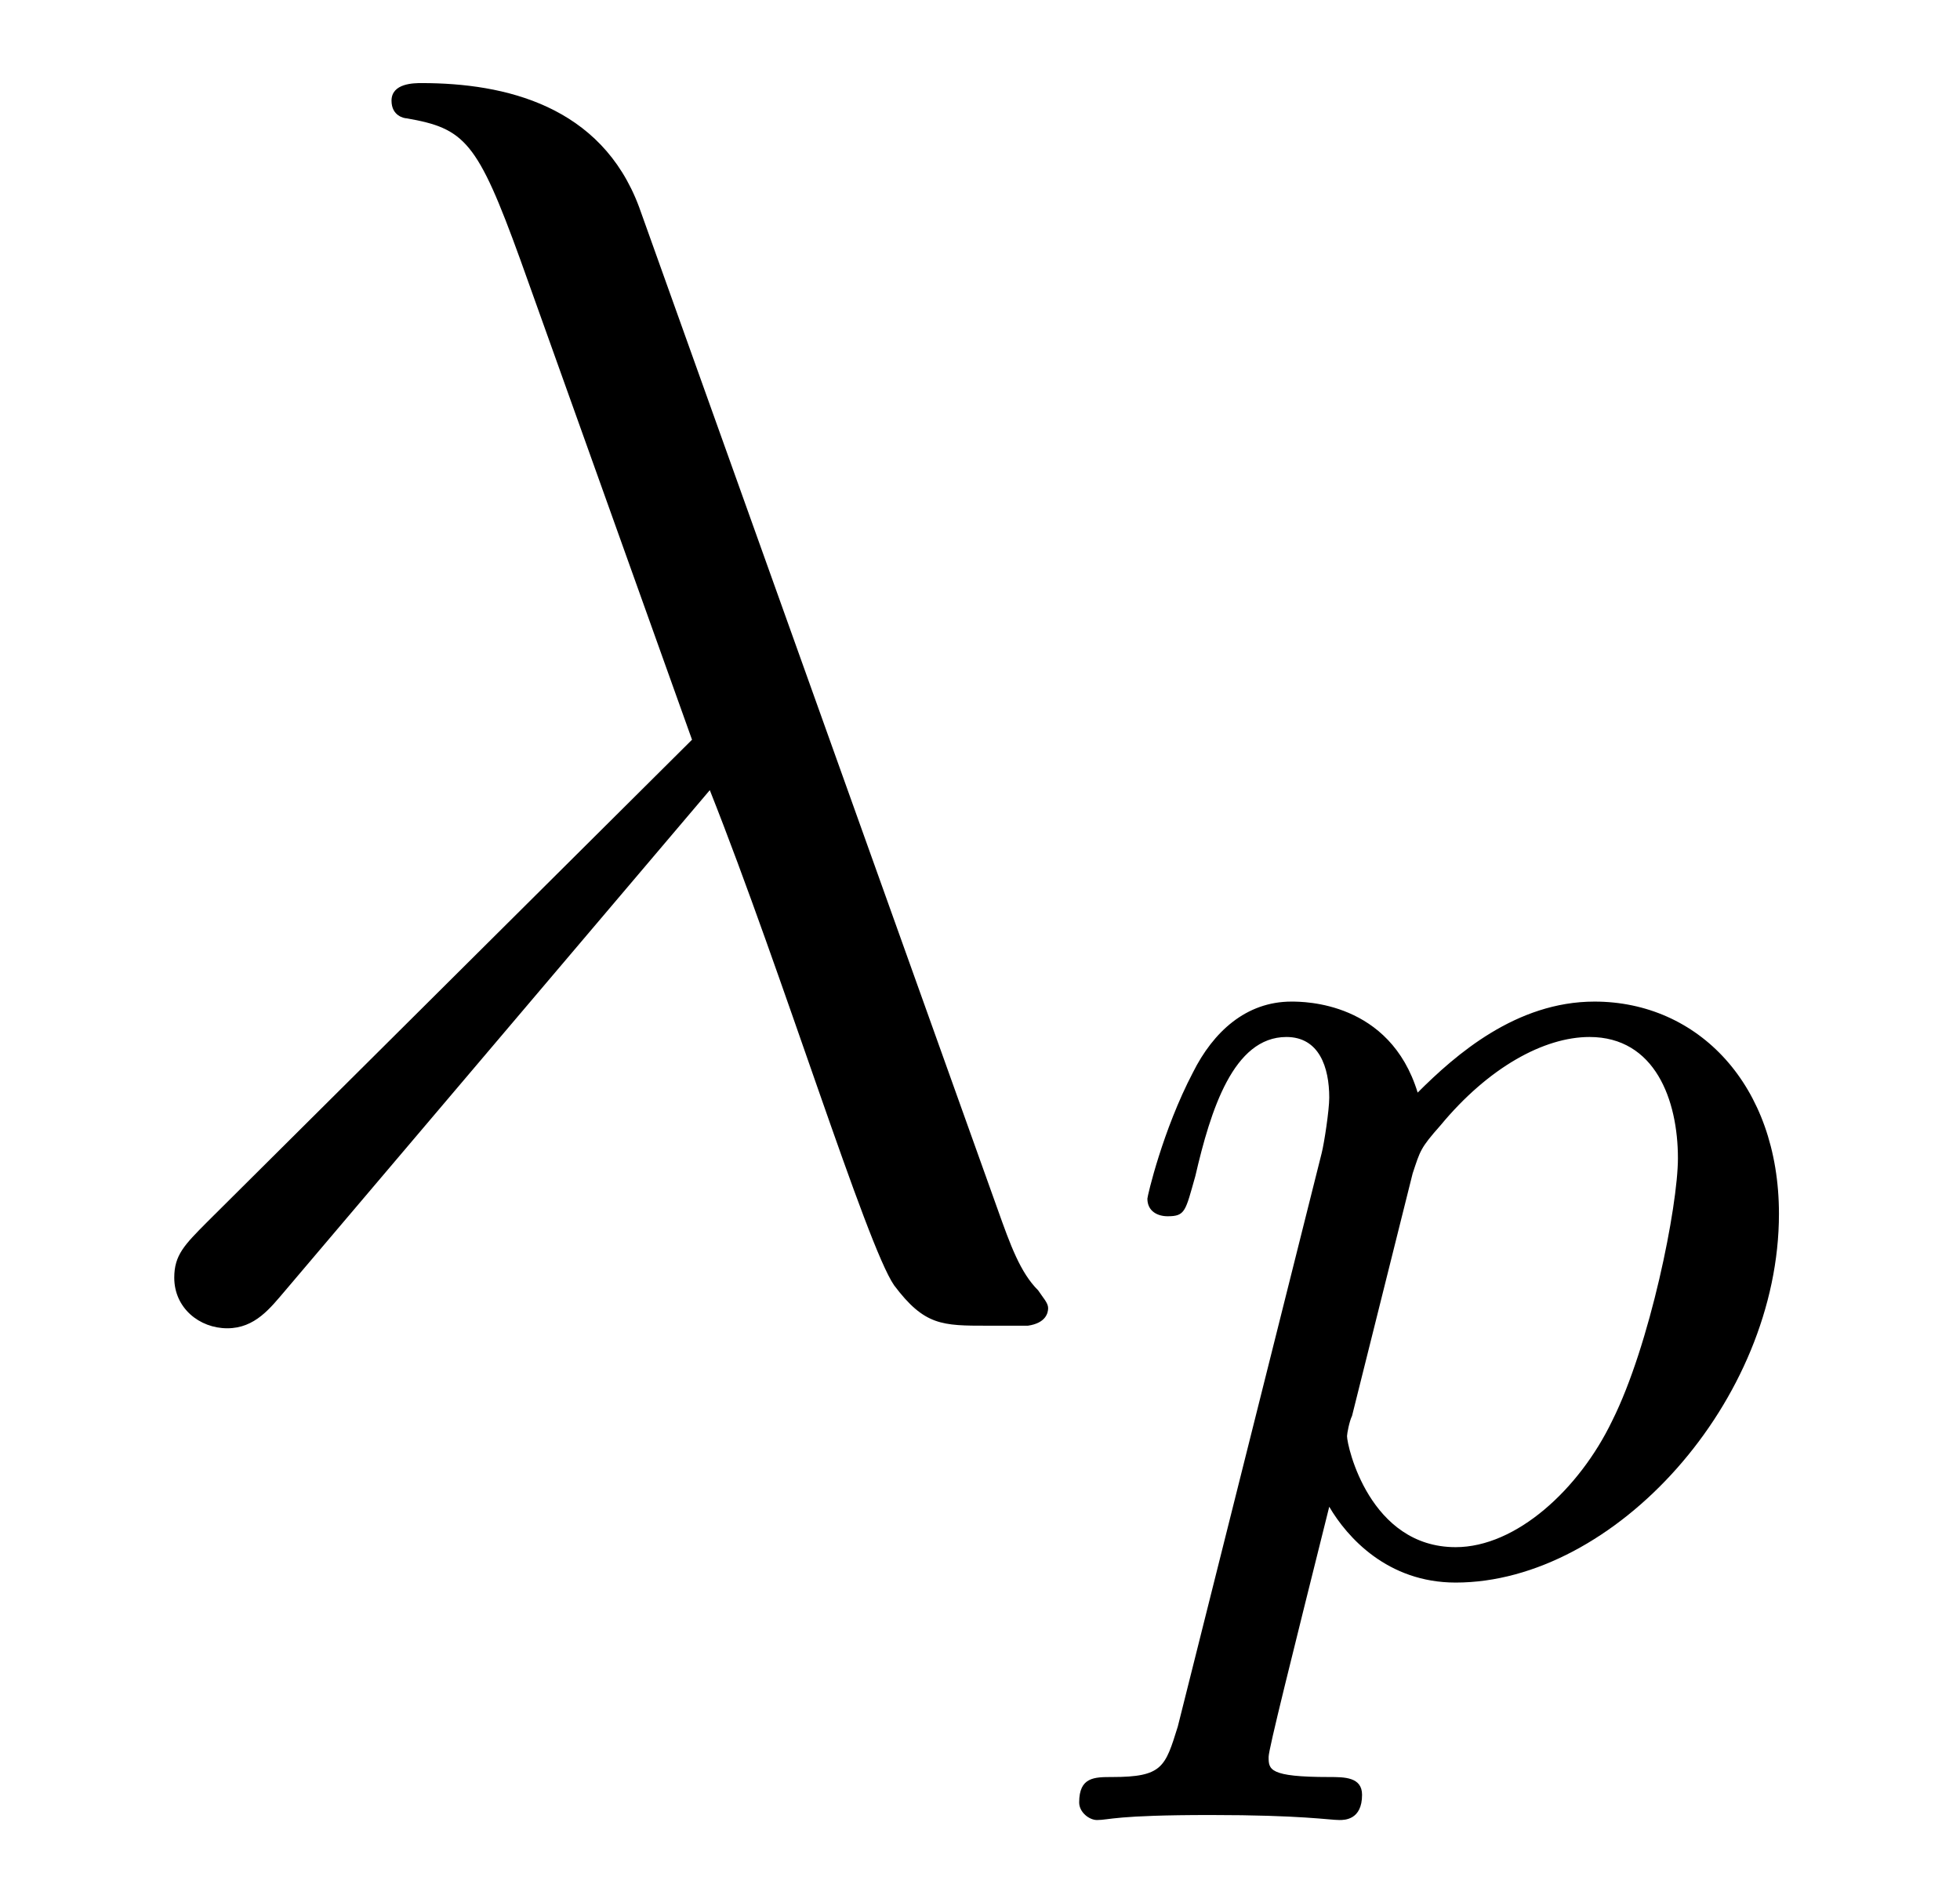
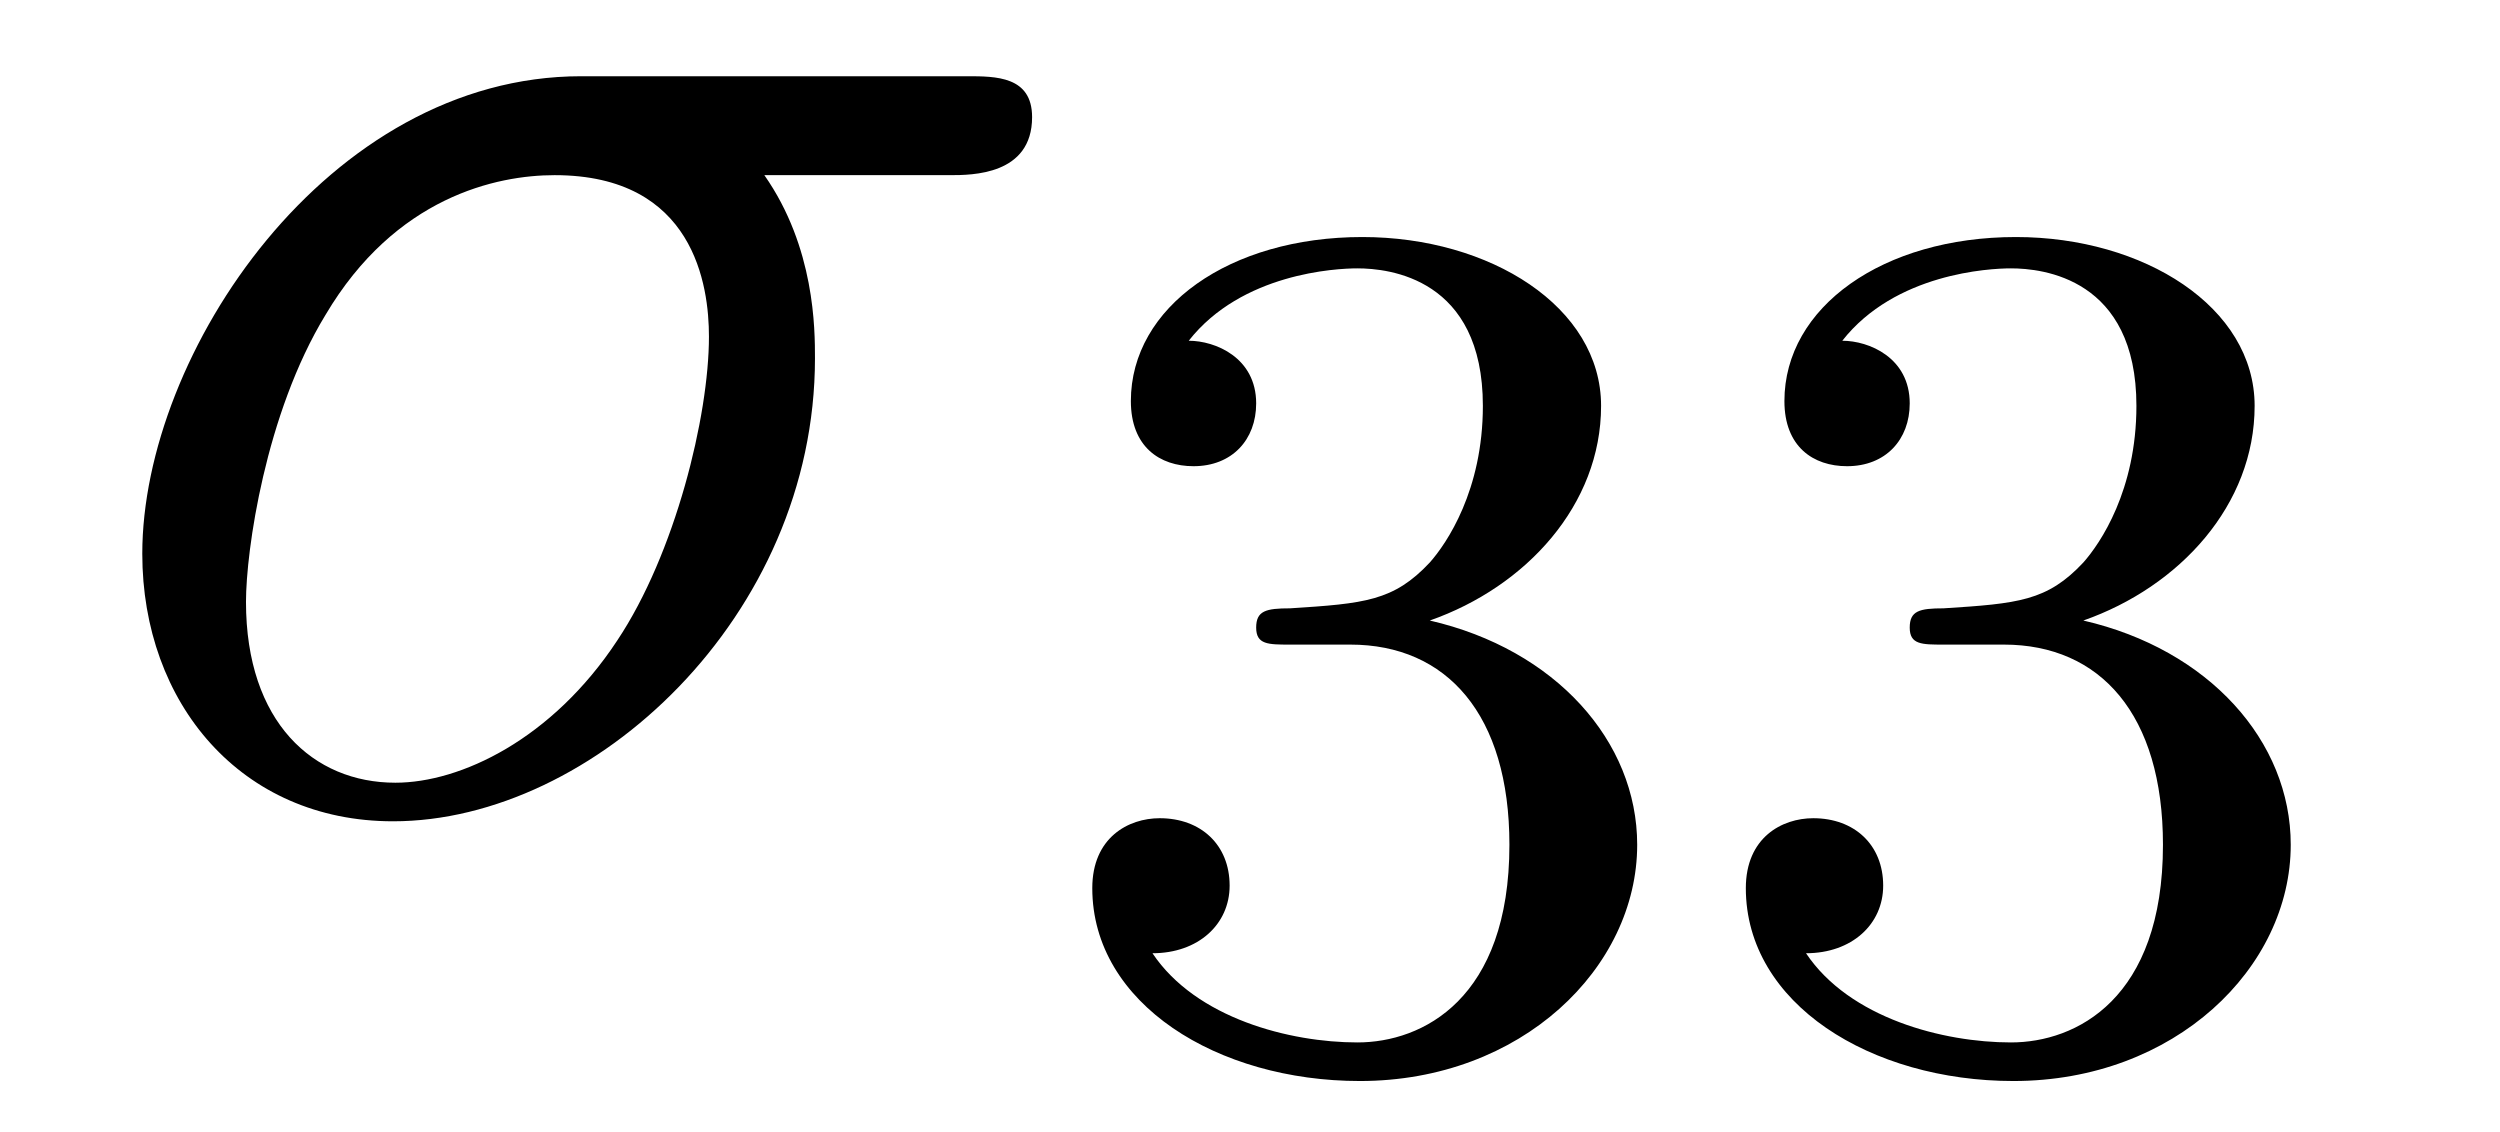
- <svg xmlns="http://www.w3.org/2000/svg" xmlns:xlink="http://www.w3.org/1999/xlink" viewBox="0 0 12.125 11.762" version="1.2">
+ <svg xmlns="http://www.w3.org/2000/svg" xmlns:xlink="http://www.w3.org/1999/xlink" viewBox="0 0 16.2 7.333" version="1.2">
  <defs>
    <g>
      <symbol overflow="visible" id="glyph0-0">
        <path style="stroke:none;" d="" />
      </symbol>
      <symbol overflow="visible" id="glyph0-1">
-         <path style="stroke:none;" d="M 3.891 -3.188 C 4.344 -2.047 4.859 -0.375 5.031 -0.125 C 5.219 0.125 5.328 0.125 5.609 0.125 L 5.859 0.125 C 5.969 0.109 5.984 0.047 5.984 0.016 C 5.984 -0.016 5.953 -0.047 5.922 -0.094 C 5.812 -0.203 5.75 -0.375 5.672 -0.594 L 3.453 -6.797 C 3.219 -7.422 2.625 -7.562 2.109 -7.562 C 2.062 -7.562 1.922 -7.562 1.922 -7.453 C 1.922 -7.359 2 -7.344 2.016 -7.344 C 2.375 -7.281 2.453 -7.203 2.719 -6.469 L 3.781 -3.5 L 0.781 -0.516 C 0.641 -0.375 0.578 -0.312 0.578 -0.172 C 0.578 0.016 0.734 0.141 0.906 0.141 C 1.078 0.141 1.172 0.016 1.266 -0.094 Z M 3.891 -3.188 " />
+         <path style="stroke:none;" d="M 5.656 -4.062 C 5.797 -4.062 6.188 -4.062 6.188 -4.438 C 6.188 -4.703 5.953 -4.703 5.766 -4.703 L 3.266 -4.703 C 1.625 -4.703 0.422 -2.906 0.422 -1.609 C 0.422 -0.641 1.062 0.125 2.047 0.125 C 3.344 0.125 4.781 -1.203 4.781 -2.875 C 4.781 -3.062 4.781 -3.594 4.453 -4.062 Z M 2.062 -0.125 C 1.531 -0.125 1.094 -0.516 1.094 -1.297 C 1.094 -1.625 1.219 -2.516 1.609 -3.156 C 2.062 -3.922 2.719 -4.062 3.094 -4.062 C 4 -4.062 4.094 -3.344 4.094 -3.016 C 4.094 -2.5 3.875 -1.609 3.5 -1.047 C 3.078 -0.406 2.484 -0.125 2.062 -0.125 Z M 2.062 -0.125 " />
      </symbol>
      <symbol overflow="visible" id="glyph1-0">
        <path style="stroke:none;" d="" />
      </symbol>
      <symbol overflow="visible" id="glyph1-1">
-         <path style="stroke:none;" d="M 0.422 0.969 C 0.344 1.219 0.328 1.281 0.016 1.281 C -0.094 1.281 -0.188 1.281 -0.188 1.438 C -0.188 1.5 -0.125 1.547 -0.078 1.547 C 0 1.547 0.031 1.516 0.625 1.516 C 1.188 1.516 1.359 1.547 1.422 1.547 C 1.453 1.547 1.562 1.547 1.562 1.391 C 1.562 1.281 1.453 1.281 1.359 1.281 C 0.984 1.281 0.984 1.234 0.984 1.156 C 0.984 1.109 1.125 0.547 1.359 -0.391 C 1.469 -0.203 1.719 0.078 2.141 0.078 C 3.125 0.078 4.141 -1.047 4.141 -2.203 C 4.141 -3 3.641 -3.516 3 -3.516 C 2.516 -3.516 2.141 -3.188 1.906 -2.953 C 1.734 -3.516 1.203 -3.516 1.125 -3.516 C 0.844 -3.516 0.641 -3.328 0.516 -3.078 C 0.328 -2.719 0.234 -2.312 0.234 -2.297 C 0.234 -2.219 0.297 -2.188 0.359 -2.188 C 0.469 -2.188 0.469 -2.219 0.531 -2.438 C 0.625 -2.844 0.766 -3.297 1.094 -3.297 C 1.297 -3.297 1.359 -3.109 1.359 -2.922 C 1.359 -2.844 1.328 -2.641 1.312 -2.578 Z M 1.875 -2.453 C 1.922 -2.594 1.922 -2.609 2.047 -2.75 C 2.344 -3.109 2.688 -3.297 2.969 -3.297 C 3.375 -3.297 3.516 -2.906 3.516 -2.547 C 3.516 -2.25 3.344 -1.391 3.109 -0.922 C 2.906 -0.5 2.516 -0.141 2.141 -0.141 C 1.609 -0.141 1.469 -0.766 1.469 -0.828 C 1.469 -0.844 1.484 -0.922 1.5 -0.953 Z M 1.875 -2.453 " />
+         <path style="stroke:none;" d="M 2.016 -2.656 C 2.641 -2.656 3.047 -2.203 3.047 -1.359 C 3.047 -0.359 2.484 -0.078 2.062 -0.078 C 1.625 -0.078 1.016 -0.234 0.734 -0.656 C 1.031 -0.656 1.234 -0.844 1.234 -1.094 C 1.234 -1.359 1.047 -1.531 0.781 -1.531 C 0.578 -1.531 0.344 -1.406 0.344 -1.078 C 0.344 -0.328 1.156 0.172 2.078 0.172 C 3.125 0.172 3.875 -0.562 3.875 -1.359 C 3.875 -2.031 3.344 -2.625 2.531 -2.812 C 3.156 -3.031 3.641 -3.562 3.641 -4.203 C 3.641 -4.844 2.922 -5.297 2.094 -5.297 C 1.234 -5.297 0.594 -4.844 0.594 -4.234 C 0.594 -3.938 0.781 -3.812 1 -3.812 C 1.25 -3.812 1.406 -3.984 1.406 -4.219 C 1.406 -4.516 1.141 -4.625 0.969 -4.625 C 1.312 -5.062 1.922 -5.094 2.062 -5.094 C 2.266 -5.094 2.875 -5.031 2.875 -4.203 C 2.875 -3.656 2.641 -3.312 2.531 -3.188 C 2.297 -2.938 2.109 -2.922 1.625 -2.891 C 1.469 -2.891 1.406 -2.875 1.406 -2.766 C 1.406 -2.656 1.484 -2.656 1.625 -2.656 Z M 2.016 -2.656 " />
      </symbol>
    </g>
-     <clipPath id="clip1">
-       <path d="M 6 6 L 12 6 L 12 11.762 L 6 11.762 Z M 6 6 " />
-     </clipPath>
  </defs>
  <g id="surface1">
    <g style="fill:rgb(0%,0%,0%);fill-opacity:1;">
-       <use xlink:href="#glyph0-1" x="0.5" y="8.076" />
+       <use xlink:href="#glyph0-1" x="0.5" y="5.197" />
    </g>
-     <g clip-path="url(#clip1)" clip-rule="nonzero">
-       <g style="fill:rgb(0%,0%,0%);fill-opacity:1;">
-         <use xlink:href="#glyph1-1" x="6.864" y="9.712" />
-       </g>
+     <g style="fill:rgb(0%,0%,0%);fill-opacity:1;">
+       <use xlink:href="#glyph1-1" x="6.734" y="6.833" />
+       <use xlink:href="#glyph1-1" x="10.969" y="6.833" />
    </g>
  </g>
</svg>
